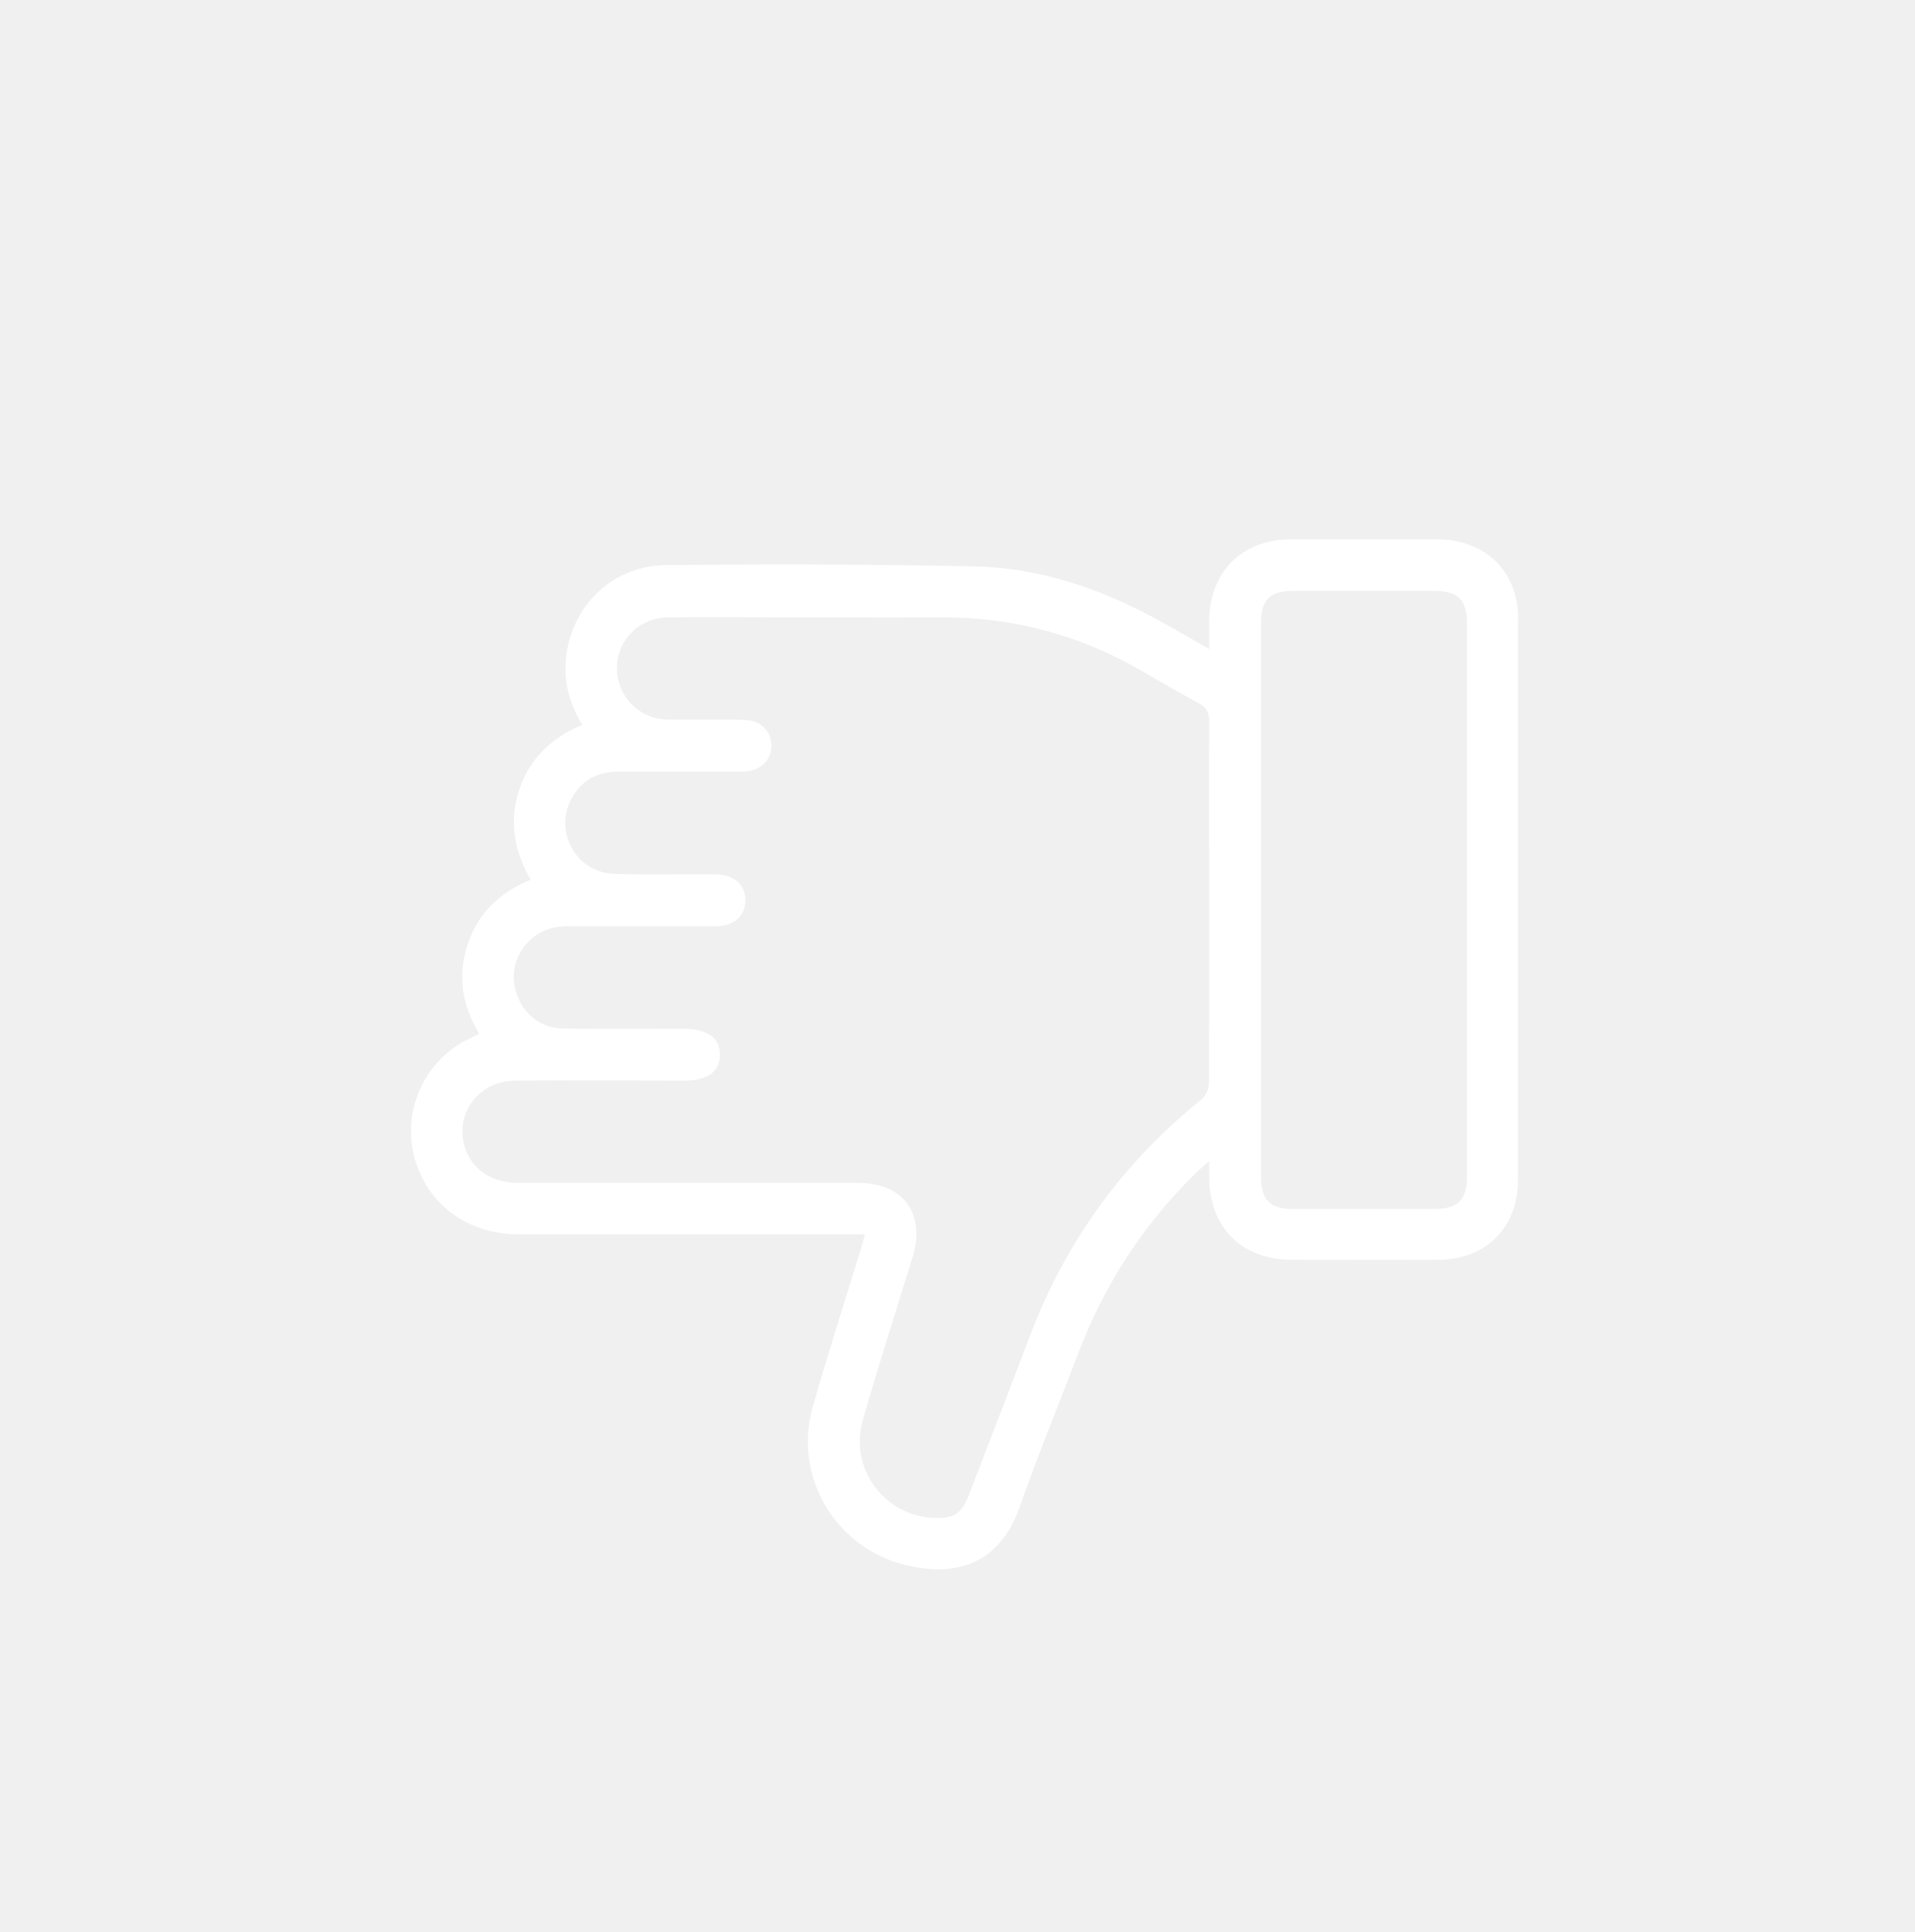
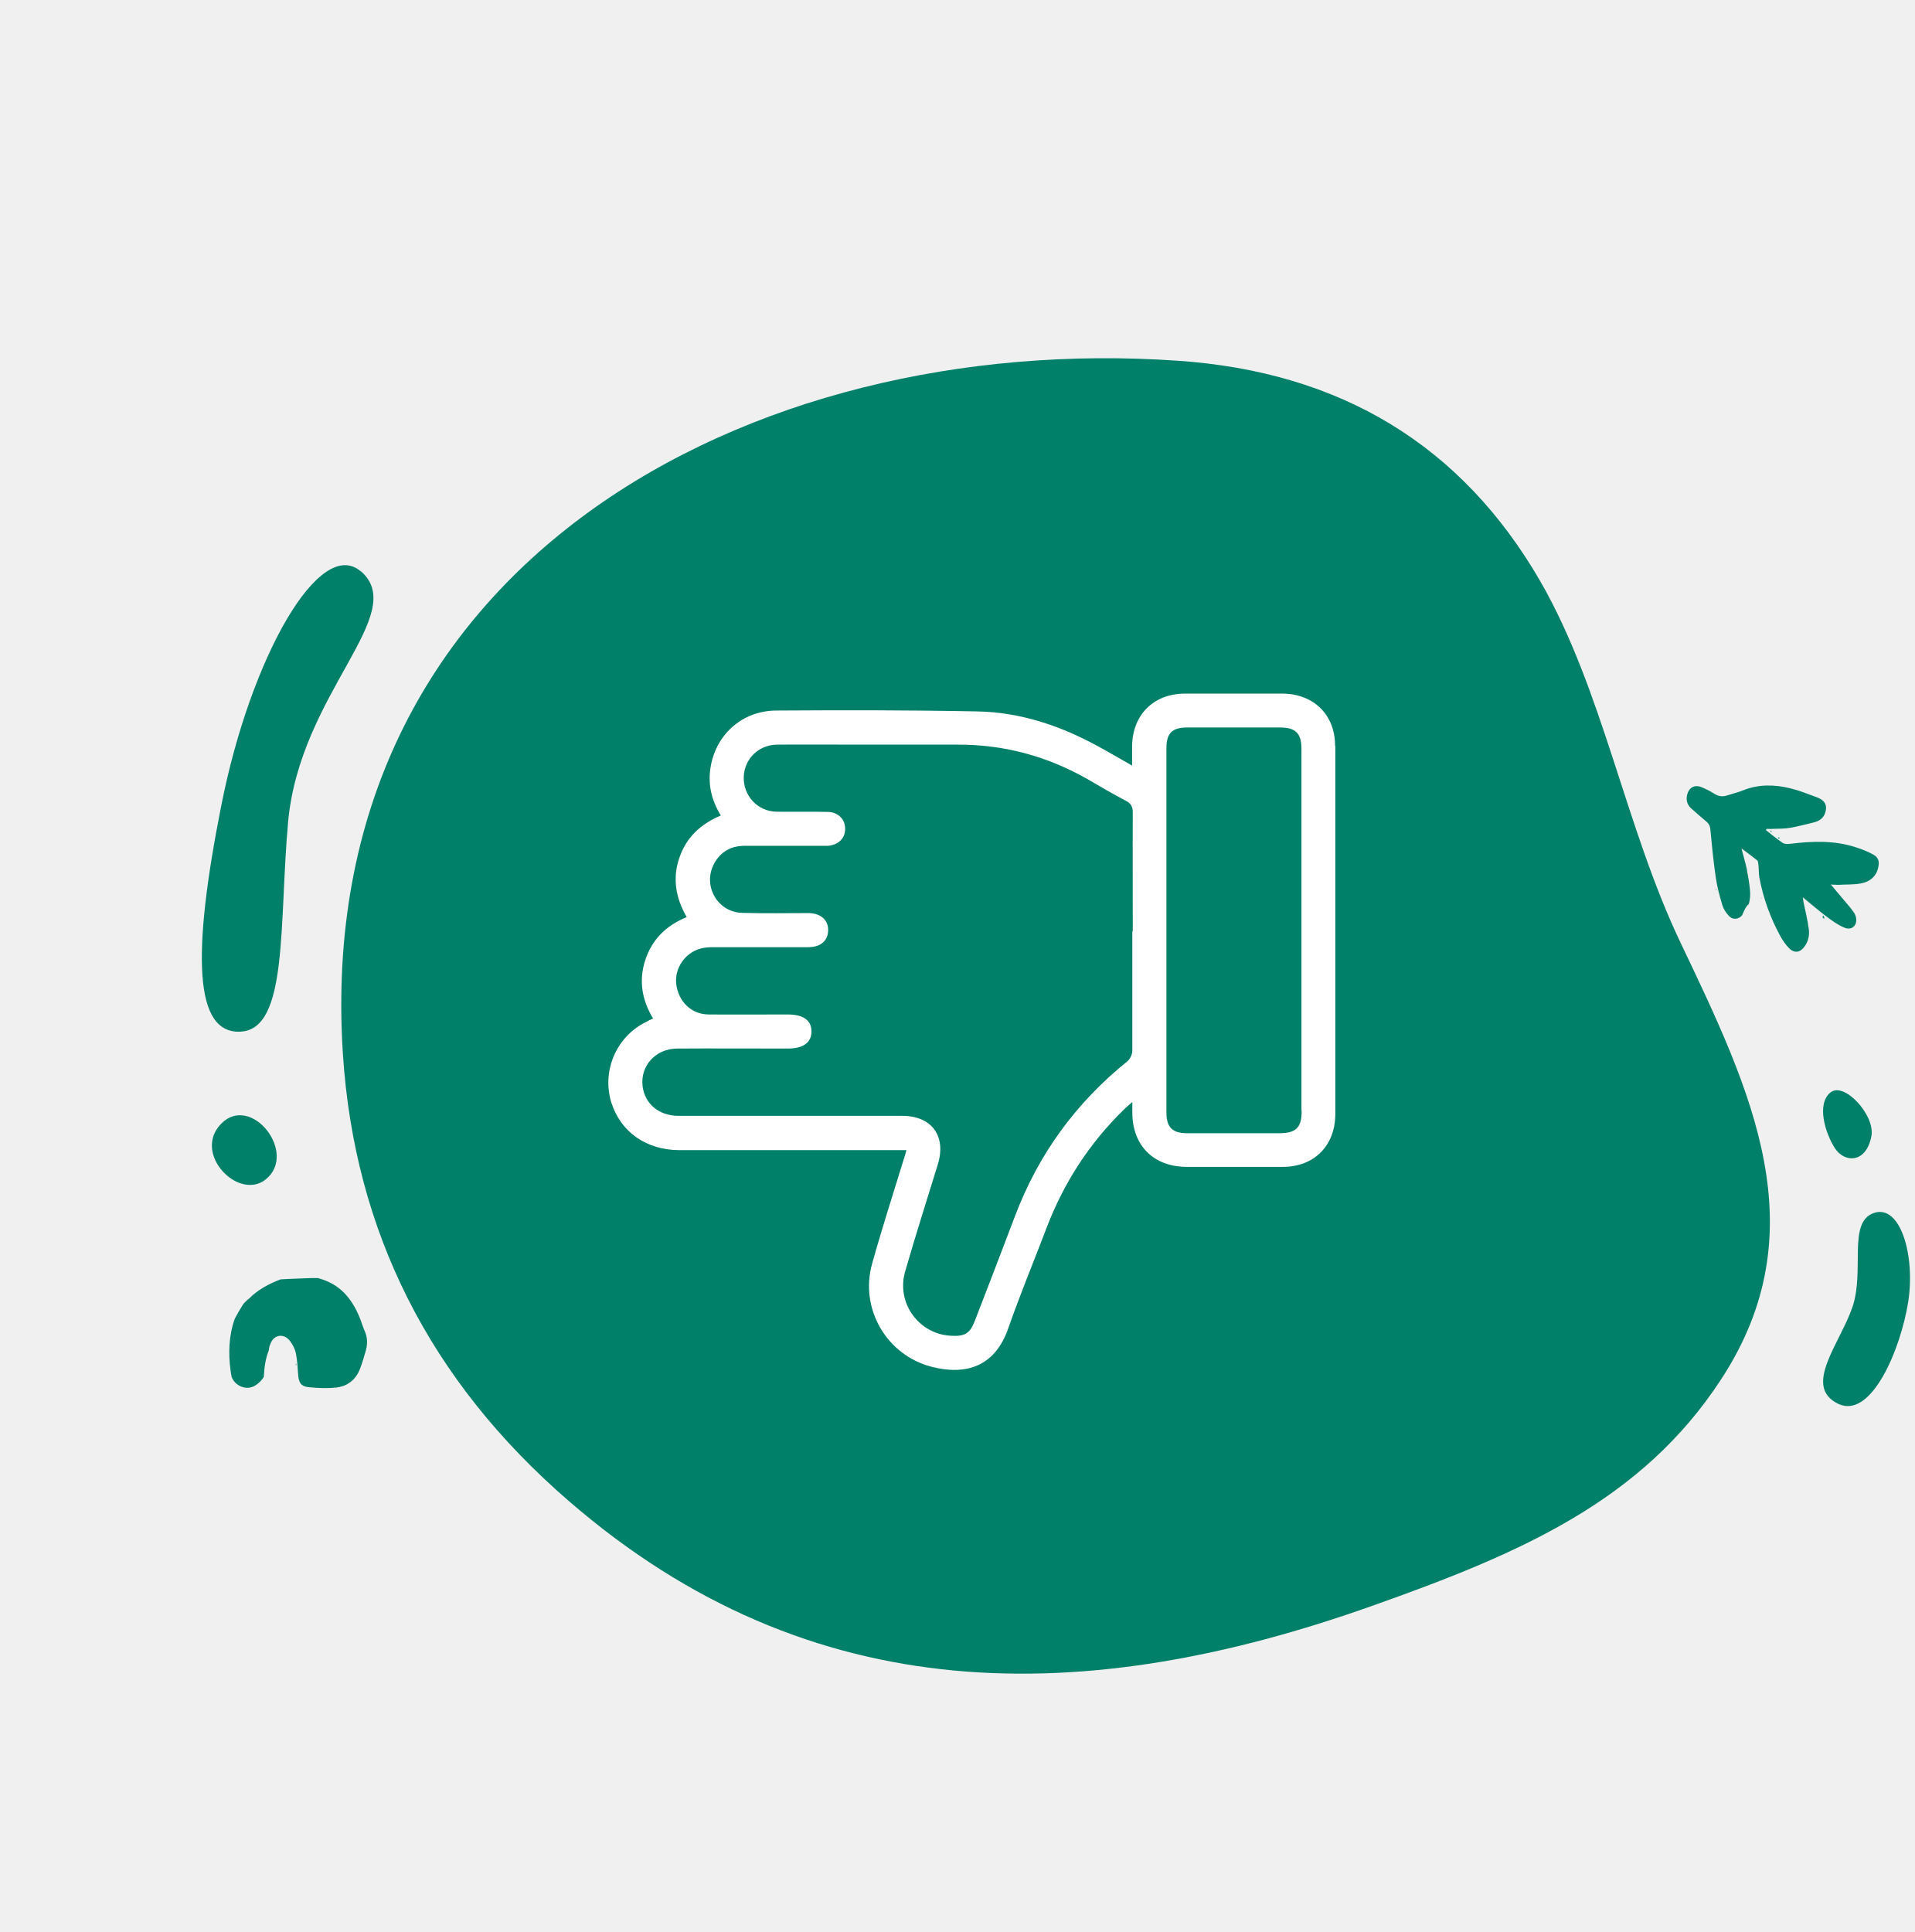
<svg xmlns="http://www.w3.org/2000/svg" id="Capa_1" data-name="Capa 1" viewBox="0 0 85.94 86.71">
  <defs>
    <style>
      .cls-1 {
+         opacity: .2;
+       }
+ 
+       .cls-1, .cls-2, .cls-3, .cls-4, .cls-5, .cls-6, .cls-7, .cls-8, .cls-9, .cls-10, .cls-11, .cls-12, .cls-13, .cls-14, .cls-15, .cls-16, .cls-17, .cls-18, .cls-19, .cls-20, .cls-21, .cls-22, .cls-23, .cls-24, .cls-25, .cls-26, .cls-27, .cls-28, .cls-29, .cls-30, .cls-31, .cls-32, .cls-33, .cls-34, .cls-35, .cls-36, .cls-37, .cls-38, .cls-39, .cls-40, .cls-41, .cls-42, .cls-43, .cls-44, .cls-45, .cls-46, .cls-47, .cls-48 {
+         stroke-width: 0px;
+       }
+ 
+       .cls-1, .cls-2, .cls-3, .cls-4, .cls-5, .cls-6, .cls-7, .cls-8, .cls-9, .cls-10, .cls-11, .cls-12, .cls-13, .cls-14, .cls-15, .cls-16, .cls-17, .cls-18, .cls-19, .cls-20, .cls-22, .cls-23, .cls-24, .cls-25, .cls-26, .cls-27, .cls-28, .cls-29, .cls-30, .cls-31, .cls-32, .cls-33, .cls-34, .cls-35, .cls-36, .cls-37, .cls-38, .cls-39, .cls-40, .cls-41, .cls-42, .cls-43, .cls-44, .cls-45, .cls-46, .cls-47, .cls-48 {
+         fill: #008069;
+       }
+ 
+       .cls-2 {
+         opacity: .51;
+       }
+ 
+       .cls-3 {
+         opacity: .23;
+       }
+ 
+       .cls-4 {
+         opacity: .27;
+       }
+ 
+       .cls-5 {
+         opacity: .98;
+       }
+ 
+       .cls-6 {
+         opacity: .53;
+       }
+ 
+       .cls-7 {
+         opacity: .79;
+       }
+ 
+       .cls-8 {
+         opacity: .81;
+       }
+ 
+       .cls-9 {
+         opacity: .86;
+       }
+ 
+       .cls-11 {
+         opacity: .96;
+       }
+ 
+       .cls-12 {
+         opacity: .54;
+       }
+ 
+       .cls-13 {
+         opacity: .21;
+       }
+ 
+       .cls-14 {
+         opacity: .68;
+       }
+ 
+       .cls-15 {
+         opacity: .77;
+       }
+ 
+       .cls-16 {
+         opacity: .92;
+       }
+ 
+       .cls-17 {
+         opacity: .85;
+       }
+ 
+       .cls-18 {
+         opacity: .31;
+       }
+ 
+       .cls-19 {
+         opacity: .49;
+       }
+ 
+       .cls-20 {
+         opacity: .25;
+       }
+ 
+       .cls-21 {
        fill: #fff;
-         stroke-width: 0px;
+       }
+ 
+       .cls-22 {
+         opacity: .94;
+       }
+ 
+       .cls-23 {
+         opacity: .9;
+       }
+ 
+       .cls-24 {
+         opacity: .43;
+       }
+ 
+       .cls-25 {
+         opacity: .56;
+       }
+ 
+       .cls-26 {
+         opacity: .8;
+       }
+ 
+       .cls-27 {
+         opacity: .69;
+       }
+ 
+       .cls-28 {
+         opacity: .24;
+       }
+ 
+       .cls-29 {
+         opacity: .37;
+       }
+ 
+       .cls-30 {
+         opacity: .88;
+       }
+ 
+       .cls-31 {
+         opacity: .7;
+       }
+ 
+       .cls-32 {
+         opacity: .72;
+       }
+ 
+       .cls-33 {
+         opacity: .28;
+       }
+ 
+       .cls-34 {
+         opacity: .71;
+       }
+ 
+       .cls-35 {
+         opacity: .47;
+       }
+ 
+       .cls-36 {
+         opacity: .22;
+       }
+ 
+       .cls-37 {
+         opacity: .26;
+       }
+ 
+       .cls-38 {
+         opacity: .61;
+       }
+ 
+       .cls-39 {
+         opacity: .63;
+       }
+ 
+       .cls-40 {
+         opacity: .58;
+       }
+ 
+       .cls-41 {
+         opacity: .29;
+       }
+ 
+       .cls-42 {
+         opacity: .33;
+       }
+ 
+       .cls-43 {
+         opacity: .38;
+       }
+ 
+       .cls-44 {
+         opacity: .89;
+       }
+ 
+       .cls-45 {
+         opacity: .93;
+       }
+ 
+       .cls-46 {
+         opacity: .52;
+       }
+ 
+       .cls-47 {
+         opacity: .48;
+       }
+ 
+       .cls-48 {
+         opacity: .46;
      }
    </style>
  </defs>
-   <path class="cls-1" d="m68.14,27.78c0-2.12-1.46-3.55-3.59-3.57-2.22-.01-4.44-.01-6.66,0-2.15.01-3.59,1.46-3.62,3.61,0,.41,0,.81,0,1.31-.89-.51-1.68-.97-2.49-1.41-2.51-1.35-5.19-2.24-8.05-2.3-4.6-.1-9.21-.1-13.81-.06-2.26.02-4.01,1.56-4.45,3.72-.24,1.22-.01,2.37.67,3.45-1.37.57-2.36,1.5-2.83,2.9-.48,1.42-.24,2.76.51,4.05-1.42.58-2.38,1.53-2.84,2.93-.46,1.4-.23,2.73.53,3.99-.2.1-.36.17-.52.25-2.02,1.01-3.01,3.35-2.33,5.5.64,2.01,2.4,3.25,4.67,3.25,4.93,0,9.86,0,14.79,0h.7c-.07.24-.11.41-.16.58-.73,2.4-1.51,4.78-2.19,7.19-.86,3.07.98,6.23,4.06,7.04,2.36.62,4.34,0,5.25-2.62.81-2.31,1.75-4.58,2.62-6.87,1.17-3.08,2.93-5.79,5.29-8.09.16-.15.33-.3.58-.52,0,.33,0,.53,0,.72.01,2.25,1.44,3.7,3.68,3.71,2.2,0,4.41.01,6.61,0,2.13-.01,3.57-1.45,3.57-3.58,0-8.4,0-16.79,0-25.19Zm-13.87,12.67c0,2.73,0,5.45-.01,8.18,0,.24-.15.56-.33.71-3.53,2.84-6.09,6.37-7.7,10.6-.9,2.38-1.82,4.75-2.73,7.12-.34.89-.69,1.11-1.64,1.06-2.19-.11-3.75-2.23-3.14-4.37.7-2.46,1.49-4.9,2.24-7.34.59-1.94-.42-3.32-2.44-3.32-5.09,0-10.19,0-15.28,0-1.34,0-2.32-.81-2.47-2.02-.17-1.38.89-2.56,2.35-2.57,2.53-.02,5.06,0,7.58,0,1.06,0,1.62-.41,1.61-1.17,0-.76-.57-1.15-1.63-1.16-1.81,0-3.61.02-5.42-.01-1.17-.02-2.05-.9-2.19-2.08-.12-1.07.59-2.13,1.67-2.42.29-.08.61-.09.91-.09,2.15,0,4.3,0,6.45,0,.77,0,1.26-.38,1.34-.99.1-.78-.42-1.33-1.32-1.34-1.52-.01-3.03.03-4.55-.02-1.68-.05-2.72-1.85-1.94-3.34.44-.84,1.16-1.25,2.12-1.25,1.73,0,3.47,0,5.2,0,.16,0,.33,0,.49,0,.71-.06,1.18-.52,1.18-1.17,0-.64-.48-1.13-1.19-1.15-1.17-.03-2.35.01-3.52-.02-1.29-.04-2.26-1.11-2.22-2.38.04-1.22,1.02-2.19,2.29-2.2,1.88-.02,3.76,0,5.63,0,2.22,0,4.44.01,6.66,0,3.2-.02,6.17.79,8.94,2.38.86.5,1.71,1,2.59,1.47.35.19.47.4.47.8-.02,2.71,0,5.42,0,8.13Zm11.57,12.29c0,1.14-.38,1.52-1.53,1.52-2.1,0-4.19,0-6.29,0-1.01,0-1.42-.4-1.42-1.41,0-8.31,0-16.62,0-24.92,0-1.01.4-1.41,1.42-1.41,2.11,0,4.23,0,6.34,0,1.08,0,1.48.4,1.48,1.46,0,4.14,0,8.27,0,12.41s0,8.24,0,12.35Z" />
+   <g>
+     <path class="cls-10" d="m82.49,63c1.5.73,2.82-2.47,3.15-4.56.33-2.09-.35-4.41-1.54-4s-.4,2.58-.96,4.22c-.56,1.64-2.24,3.56-.65,4.34Z" />
+     <path class="cls-10" d="m83.99,50.99c.18-.93-1.23-2.48-1.85-1.95-.62.53-.22,1.82.21,2.49.43.67,1.41.69,1.64-.54Z" />
+     <path class="cls-10" d="m16.2,25.65c-1.85-1.61-4.96,3.86-6.27,10.51-1.32,6.65-1.23,10.28.89,10.14,2.12-.14,1.7-4.86,2.11-9.4.52-5.79,5.47-9.34,3.27-11.26Z" />
+     <path class="cls-10" d="m11.93,52.93c1.45-1.18-.65-3.85-1.99-2.51s.77,3.5,1.99,2.51Z" />
+     <g>
+       <path class="cls-10" d="m11.15,58.3c-.08.08-.19.16-.25.26-.13.2-.25.41-.36.62-.27.74-.3,1.58-.19,2.34.01.1.03.19.05.29.18.43.71.62,1.09.35.15-.1.26-.22.35-.36.02-.4.07-.81.22-1.18.01-.1.03-.2.07-.29.15-.44.61-.51.89-.14.12.16.22.36.26.55.06.31.08.63.1.94.02.37.13.55.49.58.41.04.83.06,1.24.01.51-.06.88-.37,1.06-.87.09-.24.16-.48.23-.72.1-.32.11-.64-.04-.96-.07-.16-.12-.33-.18-.49-.32-.83-.81-1.5-1.69-1.8-.07-.02-.14-.05-.22-.07-.1,0-.19,0-.29,0-.45.02-.92.03-1.39.06-.52.2-1.02.46-1.42.87Z" />
+       <path class="cls-22" d="m10.96,58.49c.02.08.04.12.03.16,0,.03-.04.05-.07.08-.02-.03-.05-.06-.05-.08.01-.05.05-.09.09-.16Z" />
+       <path class="cls-43" d="m15.04,62.1c-.06.05-.11.05-.13,0-.01-.03,0-.08.01-.12.01,0,.03,0,.04,0,.03.04.05.08.08.12Z" />
+       <path class="cls-48" d="m11.77,60.54s-.05.07-.09.09c-.02.01-.05,0-.08,0,0-.02,0-.06.02-.07.04-.03.08-.04.12-.06,0,.01.01.02.02.04Z" />
+       <path class="cls-4" d="m15.14,62.19s-.03.08-.05.12c-.04-.02-.1-.03-.07-.1.02-.05.07-.07.13-.02Z" />
+       <path class="cls-3" d="m11.19,62.1c.07.02.13.01.12.09,0,.02-.04.05-.06.05-.07-.01-.08-.06-.06-.14Z" />
+       <path class="cls-4" d="m11.19,60.16s-.01-.08,0-.1c.03-.04.07-.04.1,0,.01.02.01.06,0,.07-.02.02-.06.02-.1.03Z" />
+       <path class="cls-37" d="m11.55,61.25c-.05,0-.08,0-.1,0-.04-.02-.05-.06-.02-.1.02-.02.07-.02.08-.01.02.02.03.06.04.11Z" />
+       <path class="cls-12" d="m14.94,61.7c.06-.09.11-.03.18-.05-.05.1-.11.09-.18.05Z" />
+       <path class="cls-9" d="m14.39,60.24c-.07.01-.12,0-.13-.07,0-.01.02-.03.04-.04.07,0,.09.03.09.11Z" />
+       <path class="cls-7" d="m12.63,59.23c.02-.09.09-.07.15-.08-.03.1-.08.1-.15.08Z" />
+       <path class="cls-16" d="m11.51,59.88l-.11-.11q.09,0,.11.11Z" />
+       <path class="cls-34" d="m12.34,59.15s0-.07.02-.08c.01-.01.04,0,.06,0,0,.02,0,.05,0,.06-.01.01-.04.01-.08.02Z" />
+       <path class="cls-45" d="m14.93,59.29s0-.06,0-.06c.02,0,.05,0,.08,0,0,.02,0,.05,0,.05-.02,0-.04,0-.07,0Z" />
+       <path class="cls-1" d="m12.3,59.47s0,.07,0,.1c-.01,0-.03,0-.04,0,0-.03,0-.07-.01-.1.02,0,.04,0,.06,0Z" />
+       <path class="cls-33" d="m10.78,61.24s-.04-.05-.07-.09c.08,0,.1.02.1.06l-.03.03Z" />
+       <path class="cls-31" d="m10.7,60.19s0-.06,0-.07c.02,0,.04,0,.06,0,0,.01,0,.03,0,.04-.02.01-.04.02-.07.04Z" />
+       <path class="cls-42" d="m13.75,58.76s.05.05.08.07c0,0-.02.02-.03.03-.03-.02-.05-.05-.08-.07,0,0,.02-.02.03-.03Z" />
+       <path class="cls-23" d="m14.51,58.18l.08-.03s0,.02.01.02c-.02.01-.05.03-.07.04l-.02-.03Z" />
+       <path class="cls-4" d="m12.56,59.44s-.04.03-.06.04c0-.01-.01-.02-.02-.03l.06-.03s0,.02.01.02Z" />
+       <path class="cls-46" d="m15.79,61.86s-.04-.01-.06-.02c0-.01,0-.03,0-.04.02,0,.04,0,.06,0,0,.01,0,.02,0,.05Z" />
+       <path class="cls-11" d="m13.4,59.19s.03-.04.04-.04c.01,0,.03.01.04.02-.01.01-.02.03-.04.04,0,0-.02,0-.05-.01Z" />
+       <path class="cls-38" d="m13.27,61.28s0-.05,0-.08c0,0,.02,0,.03,0,0,.03,0,.05,0,.08-.01,0-.03,0-.04,0Z" />
+       <path class="cls-24" d="m12.89,57.76s.02-.05.03-.06c0,0,.03,0,.04,0,0,.01.01.04,0,.05,0,0-.03,0-.06,0Z" />
+       <path class="cls-42" d="m13.46,59.45s.02-.04.03-.05c0,0,.03,0,.03,0,0,.02,0,.03-.01.05,0,0-.02,0-.05,0Z" />
+       <path class="cls-40" d="m10.84,61.89l.08.02s0,.02,0,.02c-.03,0-.05-.02-.08-.02,0,0,0-.02,0-.02Z" />
+       <path class="cls-3" d="m15.61,60.34s-.05,0-.06-.01c0,0,0-.03,0-.05.02,0,.04,0,.05,0,0,0,0,.03.01.06Z" />
+       <path class="cls-10" d="m13.86,61.78s0-.04.02-.05c0,0,.03,0,.04,0,0,.02,0,.04,0,.06-.01,0-.03,0-.05,0Z" />
+       <path class="cls-10" d="m15.65,60.92s-.01-.05,0-.05c.01,0,.03-.01.05-.01,0,0,.01.03,0,.03,0,.01-.03.02-.05.03Z" />
+       <path class="cls-25" d="m15.55,60.86s-.04,0-.04-.02c0,0,0-.02,0-.04,0,0,.02,0,.03,0,0,0,0,.02.02.05Z" />
+       <path class="cls-22" d="m11.46,61.95s.01-.05.02-.07c0,0,.02,0,.03,0,0,.02-.01.05-.02.07h-.03Z" />
+       <path class="cls-6" d="m12.97,58.28s0-.03,0-.04c.01,0,.03,0,.04,0,0,0,0,.02,0,.03-.01,0-.02,0-.04,0Z" />
+       <path class="cls-28" d="m14.28,61.48s.02-.04.03-.06c0,0,.01,0,.02,0,0,.02-.01.04-.02.06-.01,0-.02,0-.03,0Z" />
+       <path class="cls-14" d="m10.77,59.29s.03-.04.05-.06c0,0,.01,0,.02.01-.01.02-.03.04-.04.07l-.02-.02Z" />
+       <path class="cls-46" d="m16.23,61.26s-.04-.01-.04-.01c0-.02,0-.03.01-.05.01,0,.03,0,.03.02,0,.01,0,.03,0,.04Z" />
+       <path class="cls-30" d="m13.88,59.09s0-.03,0-.04c.02,0,.03,0,.05,0,0,0,0,.03,0,.04,0,0-.02,0-.04,0Z" />
+       <path class="cls-17" d="m11.92,59.14s0-.03.01-.04c0,0,.02,0,.02,0,0,.01,0,.03,0,.04,0,0-.02,0-.03,0Z" />
+       <path class="cls-2" d="m11,59.87s0-.03,0-.03c.01,0,.02,0,.03,0,0,0,0,.02,0,.02,0,0-.02,0-.03.02Z" />
+       <path class="cls-29" d="m16.62,60.57s-.02-.01-.03-.02c0,0,0-.01,0-.02.01,0,.02,0,.03.01,0,0,0,.02,0,.03Z" />
+       <path class="cls-15" d="m13.74,61.9s0-.02,0-.02c.01,0,.02,0,.03,0,0,0,0,.02,0,.02,0,0-.02,0-.02,0Z" />
+       <path class="cls-26" d="m15.32,60.35s0-.03,0-.04c0,0,.02,0,.02-.01,0,.01.02.03.01.03,0,0-.02.01-.04.02Z" />
+     </g>
+     <g>
+       <path class="cls-10" d="m78.16,41.11s.02-.02.03-.04c.06-.13.11-.26.19-.38.03-.04.06-.08.1-.1.07-.21.08-.43.06-.65-.03-.32-.09-.65-.15-.97-.06-.27-.14-.54-.23-.89.27.2.49.36.7.53.05.04.05.14.06.21.02.18.01.37.04.55.17.93.49,1.81.94,2.64.11.2.24.39.4.55.24.24.5.19.69-.08.17-.23.23-.51.19-.78-.05-.4-.15-.79-.23-1.18-.01-.07-.02-.13-.04-.25.38.31.71.6,1.06.86.25.19.51.38.8.5.33.15.6-.09.53-.45-.02-.09-.06-.19-.12-.26-.11-.16-.24-.31-.37-.46-.2-.24-.4-.47-.64-.76.17,0,.28.02.39.01.32-.02.64,0,.95-.06.4-.07.7-.3.79-.73.06-.27,0-.45-.25-.58-.24-.13-.5-.23-.75-.31-.97-.32-1.96-.28-2.95-.16-.11.01-.25.02-.34-.04-.26-.17-.5-.38-.75-.57,0-.02.02-.04.03-.06.09,0,.17.01.26,0,.27-.01.55,0,.81-.05.35-.06.7-.16,1.05-.24.32-.08.5-.27.54-.58.04-.3-.16-.45-.39-.54-.4-.15-.8-.31-1.21-.41-.7-.17-1.4-.19-2.09.08-.24.1-.5.16-.75.24-.2.07-.38.04-.56-.07-.19-.12-.4-.23-.61-.31-.3-.11-.54.03-.62.35-.06.25.01.46.19.62.22.2.45.39.67.58.11.09.16.18.18.33.07.74.14,1.48.25,2.21.06.41.17.81.29,1.21.05.17.16.34.28.47.16.19.4.19.58.02Z" />
+       <path class="cls-44" d="m83.29,38.69c0-.05,0-.09.02-.12,0,0,.05,0,.07,0,.04.03.04.07,0,.1-.02.01-.05.01-.1.02Z" />
+       <path class="cls-23" d="m81.87,41.24c-.08-.05-.09-.09-.04-.15q.06.05.04.15Z" />
+       <path class="cls-5" d="m78.94,36.68q.09.02.15.1c-.08.03-.13,0-.15-.1Z" />
+       <path class="cls-4" d="m77.94,40.43c.05-.06.1-.05.13,0,0,.01,0,.05-.01.06-.05.03-.09,0-.12-.05Z" />
+       <path class="cls-41" d="m80.29,38.62s0-.06.01-.08c.01-.01.05,0,.06,0,.01.01.01.05,0,.06,0,.01-.04,0-.07.01Z" />
+       <path class="cls-36" d="m79.13,39.91s.02-.07.03-.07c.01,0,.04,0,.06.02,0,0,0,.04-.01.05-.02,0-.04,0-.08,0Z" />
+       <path class="cls-27" d="m80.14,42.26s.04.02.06.03c0,0,0,.02,0,.03-.02,0-.04-.02-.07-.02,0,0,0-.02.01-.03Z" />
+       <path class="cls-44" d="m79.87,37.65s-.05,0-.06-.02c0-.02,0-.04.01-.05,0,0,.03,0,.04,0,0,.01,0,.03,0,.06Z" />
+       <path class="cls-19" d="m83.2,39.23s.04-.03.05-.05c0,0,.01.01.02.02-.02.02-.03.04-.05.06,0,0-.02-.02-.02-.03Z" />
+       <path class="cls-25" d="m79.52,37.35s-.06,0-.07-.02c0,0,0-.03,0-.05.01,0,.03,0,.04,0,.01,0,.02.03.03.06Z" />
+       <path class="cls-16" d="m80.35,36.09s-.04-.01-.05-.03c0-.01,0-.03,0-.05.02,0,.04-.01.05,0,.01,0,.01.03.02.04,0,.01,0,.03,0,.04Z" />
+       <path class="cls-11" d="m81.56,39.74c-.05-.02-.07-.02-.08-.04,0,0,0-.02,0-.04.02,0,.04,0,.05.01,0,0,.01.02.03.06Z" />
+       <path class="cls-8" d="m79.52,40.79s-.05,0-.05,0c0-.01,0-.03,0-.05,0,0,.03,0,.04,0,0,.01,0,.03,0,.05Z" />
+       <path class="cls-48" d="m76.99,39.95s.02-.04.03-.05c0,0,.02,0,.03,0,0,.02,0,.03-.02.05,0,0-.02,0-.05,0Z" />
+       <path class="cls-28" d="m79.06,40.33s-.04-.01-.03-.02c0-.01,0-.02.02-.03,0,0,.02,0,.02,0,0,.01,0,.02,0,.05Z" />
+       <path class="cls-27" d="m77.7,38.47s0-.04,0-.04c0,0,.02-.01.04-.01,0,.01,0,.03,0,.04,0,0-.02.01-.04.02Z" />
+       <path class="cls-6" d="m78.62,36.11s-.02,0-.03-.01c0,0,0-.03,0-.03,0,0,.02,0,.03,0,0,0,0,.02,0,.04Z" />
+       <path class="cls-10" d="m81.3,40.32s-.03,0-.04-.01c0,0,0-.02,0-.02.01,0,.03,0,.04,0,0,0,0,.02,0,.03Z" />
+       <path class="cls-29" d="m79.91,36.41s0-.02.01-.04c.01,0,.02,0,.03.01,0,.01-.01.02-.02.03,0,0-.01,0-.03-.01Z" />
+       <path class="cls-47" d="m81.84,40.28s0-.02,0-.03c.01,0,.02,0,.03,0,0,0,0,.02,0,.02,0,0-.02,0-.02,0Z" />
+       <path class="cls-1" d="m80.58,38.84s0-.07,0-.11c.03,0,.06.01.09.02l-.08.08Z" />
+       <path class="cls-9" d="m79.79,39.26c0,.07,0,.14,0,.2-.01,0-.03,0-.04,0-.02-.05-.03-.09-.05-.14,0-.01,0-.04.02-.05.01,0,.04,0,.07-.01Z" />
+       <path class="cls-28" d="m78.66,38.17s-.06.1-.12.05c-.02-.01-.02-.06-.01-.07.05-.05.09-.04.14.02Z" />
+       <path class="cls-18" d="m77.14,36.18s.09,0,.1.02c.01.02.01.07,0,.09-.01.02-.07.02-.08,0-.02-.02-.01-.06-.02-.11Z" />
+       <path class="cls-20" d="m77.06,38.42s.01-.07.03-.1c0,0,.06,0,.07.01.03.03.03.07-.01.1-.02.01-.05.02-.08.03,0-.01-.01-.03-.02-.04Z" />
+       <path class="cls-42" d="m78.01,39.54s.04.04.06.05c-.01.01-.02.02-.03.04-.02-.02-.03-.04-.05-.06,0,0,.02-.02.03-.03Z" />
+       <path class="cls-32" d="m79.09,35.94s-.03.06-.04.07c-.01.01-.03.01-.06.02,0-.06.02-.08.09-.09Z" />
+       <path class="cls-31" d="m77.57,40.71s.02-.05.03-.06c.01,0,.03,0,.04.02,0,0,0,.03,0,.04-.01,0-.03,0-.06,0Z" />
+       <path class="cls-38" d="m77.98,37.98s.03.03.05.04c0,0-.01.01-.02.02l-.05-.05s0-.01.01-.02Z" />
+       <path class="cls-35" d="m80.16,36.29s.04,0,.04.02c0,.01,0,.03,0,.05-.01,0-.03,0-.04,0,0,0,0-.02,0-.06Z" />
+       <path class="cls-13" d="m77.05,36.53s.03,0,.04.01c0,0,0,.02,0,.03-.01,0-.03,0-.04,0,0,0,0-.02,0-.03Z" />
+       <path class="cls-39" d="m78.89,36.85s.01-.03.02-.03c.01,0,.02.01.03.02,0,0,0,.02-.01.02-.01,0-.02,0-.04,0Z" />
+       <path class="cls-29" d="m80.8,38.29s0-.01.01-.02c0,0,.02.01.02.02,0,0-.01.01-.02.01,0,0-.01-.01-.02-.02Z" />
+       <path class="cls-1" d="m80.58,38.84s0-.07,0-.11c.03,0,.06.01.09.02l-.08.08Z" />
+       <path class="cls-9" d="m79.79,39.26c0,.07,0,.14,0,.2-.01,0-.03,0-.04,0-.02-.05-.03-.09-.05-.14,0-.01,0-.04.02-.05.01,0,.04,0,.07-.01Z" />
+       <path class="cls-28" d="m78.66,38.17s-.06.1-.12.05c-.02-.01-.02-.06-.01-.07.05-.05.09-.04.14.02Z" />
+       <path class="cls-18" d="m77.14,36.18s.09,0,.1.02c.01.02.01.07,0,.09-.01.02-.07.02-.08,0-.02-.02-.01-.06-.02-.11Z" />
+       <path class="cls-20" d="m77.06,38.42s.01-.07.03-.1c0,0,.06,0,.07.01.03.03.03.07-.01.1-.02.01-.05.02-.08.03,0-.01-.01-.03-.02-.04Z" />
+       <path class="cls-42" d="m78.01,39.54s.04.04.06.05c-.01.01-.02.02-.03.04-.02-.02-.03-.04-.05-.06,0,0,.02-.02.03-.03Z" />
+       <path class="cls-32" d="m79.09,35.94s-.03.06-.04.07c-.01.01-.03.01-.06.02,0-.06.02-.08.09-.09Z" />
+       <path class="cls-31" d="m77.57,40.71s.02-.05.03-.06c.01,0,.03,0,.04.02,0,0,0,.03,0,.04-.01,0-.03,0-.06,0Z" />
+       <path class="cls-38" d="m77.98,37.98s.03.03.05.04c0,0-.01.01-.02.02l-.05-.05s0-.01.01-.02Z" />
+       <path class="cls-35" d="m80.16,36.29s.04,0,.04.02c0,.01,0,.03,0,.05-.01,0-.03,0-.04,0,0,0,0-.02,0-.06Z" />
+       <path class="cls-13" d="m77.05,36.53s.03,0,.04.01c0,0,0,.02,0,.03-.01,0-.03,0-.04,0,0,0,0-.02,0-.03Z" />
+       <path class="cls-39" d="m78.89,36.85s.01-.03.02-.03c.01,0,.02.01.03.02,0,0,0,.02-.01.02-.01,0-.02,0-.04,0Z" />
+       <path class="cls-29" d="m80.8,38.29s0-.01.01-.02c0,0,.02.01.02.02,0,0-.01.01-.02.01,0,0-.01-.01-.02-.02Z" />
+     </g>
+     <path class="cls-10" d="m15.39,47.32c-1.43-22.02,18.29-32.46,37.47-31.13,7.32.5,12.74,3.8,16.26,9.88,2.82,4.89,3.82,11.04,6.31,16.25,3.19,6.69,6.19,12.92,1.8,19.61-3.56,5.44-9,7.79-15.64,10.14-12.85,4.57-25.15,4.75-36.07-4.71-6.23-5.39-9.61-12.08-10.13-20.05Z" />
+   </g>
+   <path class="cls-21" d="m59.92,33.47c0-1.39-.96-2.33-2.36-2.34-1.46,0-2.92,0-4.38,0-1.41,0-2.36.96-2.37,2.37,0,.27,0,.53,0,.86-.59-.33-1.1-.64-1.63-.92-1.65-.89-3.41-1.47-5.28-1.51-3.02-.06-6.05-.06-9.07-.04-1.48.01-2.64,1.02-2.92,2.44-.16.8,0,1.55.44,2.27-.9.38-1.55.98-1.86,1.9-.32.93-.16,1.81.33,2.66-.93.38-1.56,1.01-1.86,1.93-.3.92-.15,1.79.35,2.62-.13.06-.24.11-.34.17-1.32.66-1.97,2.2-1.53,3.61.42,1.32,1.57,2.13,3.07,2.13,3.24,0,6.47,0,9.71,0h.46c-.04.16-.07.27-.11.38-.48,1.57-.99,3.14-1.43,4.72-.56,2.01.64,4.09,2.66,4.62,1.55.4,2.85,0,3.45-1.72.53-1.52,1.15-3.01,1.72-4.51.77-2.02,1.92-3.8,3.47-5.31.1-.1.22-.2.38-.34,0,.22,0,.35,0,.47,0,1.48.95,2.43,2.42,2.44,1.45,0,2.89,0,4.34,0,1.4,0,2.34-.95,2.35-2.35,0-5.51,0-11.03,0-16.54Zm-9.1,8.32c0,1.79,0,3.58,0,5.37,0,.16-.1.37-.22.47-2.32,1.87-4,4.18-5.05,6.96-.59,1.56-1.19,3.12-1.79,4.67-.22.58-.45.73-1.08.69-1.44-.07-2.46-1.47-2.06-2.87.46-1.61.98-3.22,1.47-4.82.39-1.27-.27-2.18-1.6-2.18-3.34,0-6.69,0-10.03,0-.88,0-1.52-.53-1.62-1.33-.11-.91.58-1.68,1.54-1.69,1.66-.01,3.32,0,4.98,0,.69,0,1.06-.27,1.06-.77,0-.5-.37-.76-1.07-.76-1.19,0-2.37.01-3.56,0-.77-.01-1.35-.59-1.44-1.37-.08-.7.39-1.4,1.1-1.59.19-.05.4-.06.6-.06,1.41,0,2.82,0,4.23,0,.51,0,.83-.25.88-.65.07-.51-.28-.87-.86-.88-1,0-1.99.02-2.99-.01-1.11-.03-1.78-1.21-1.27-2.19.29-.55.76-.82,1.39-.82,1.14,0,2.28,0,3.41,0,.11,0,.21,0,.32,0,.47-.04.78-.34.77-.77,0-.42-.31-.74-.78-.75-.77-.02-1.54,0-2.31-.01-.85-.02-1.49-.73-1.46-1.57.03-.8.67-1.44,1.51-1.44,1.23-.01,2.47,0,3.7,0,1.46,0,2.92,0,4.37,0,2.1-.01,4.05.52,5.87,1.56.56.33,1.13.66,1.7.96.23.12.31.26.31.53-.01,1.78,0,3.56,0,5.33Zm7.6,8.07c0,.75-.25,1-1.01,1-1.38,0-2.75,0-4.13,0-.66,0-.93-.26-.93-.93,0-5.45,0-10.91,0-16.36,0-.66.26-.92.93-.92,1.39,0,2.77,0,4.16,0,.71,0,.97.26.97.96,0,2.72,0,5.43,0,8.15s0,5.41,0,8.11Z" />
</svg>
